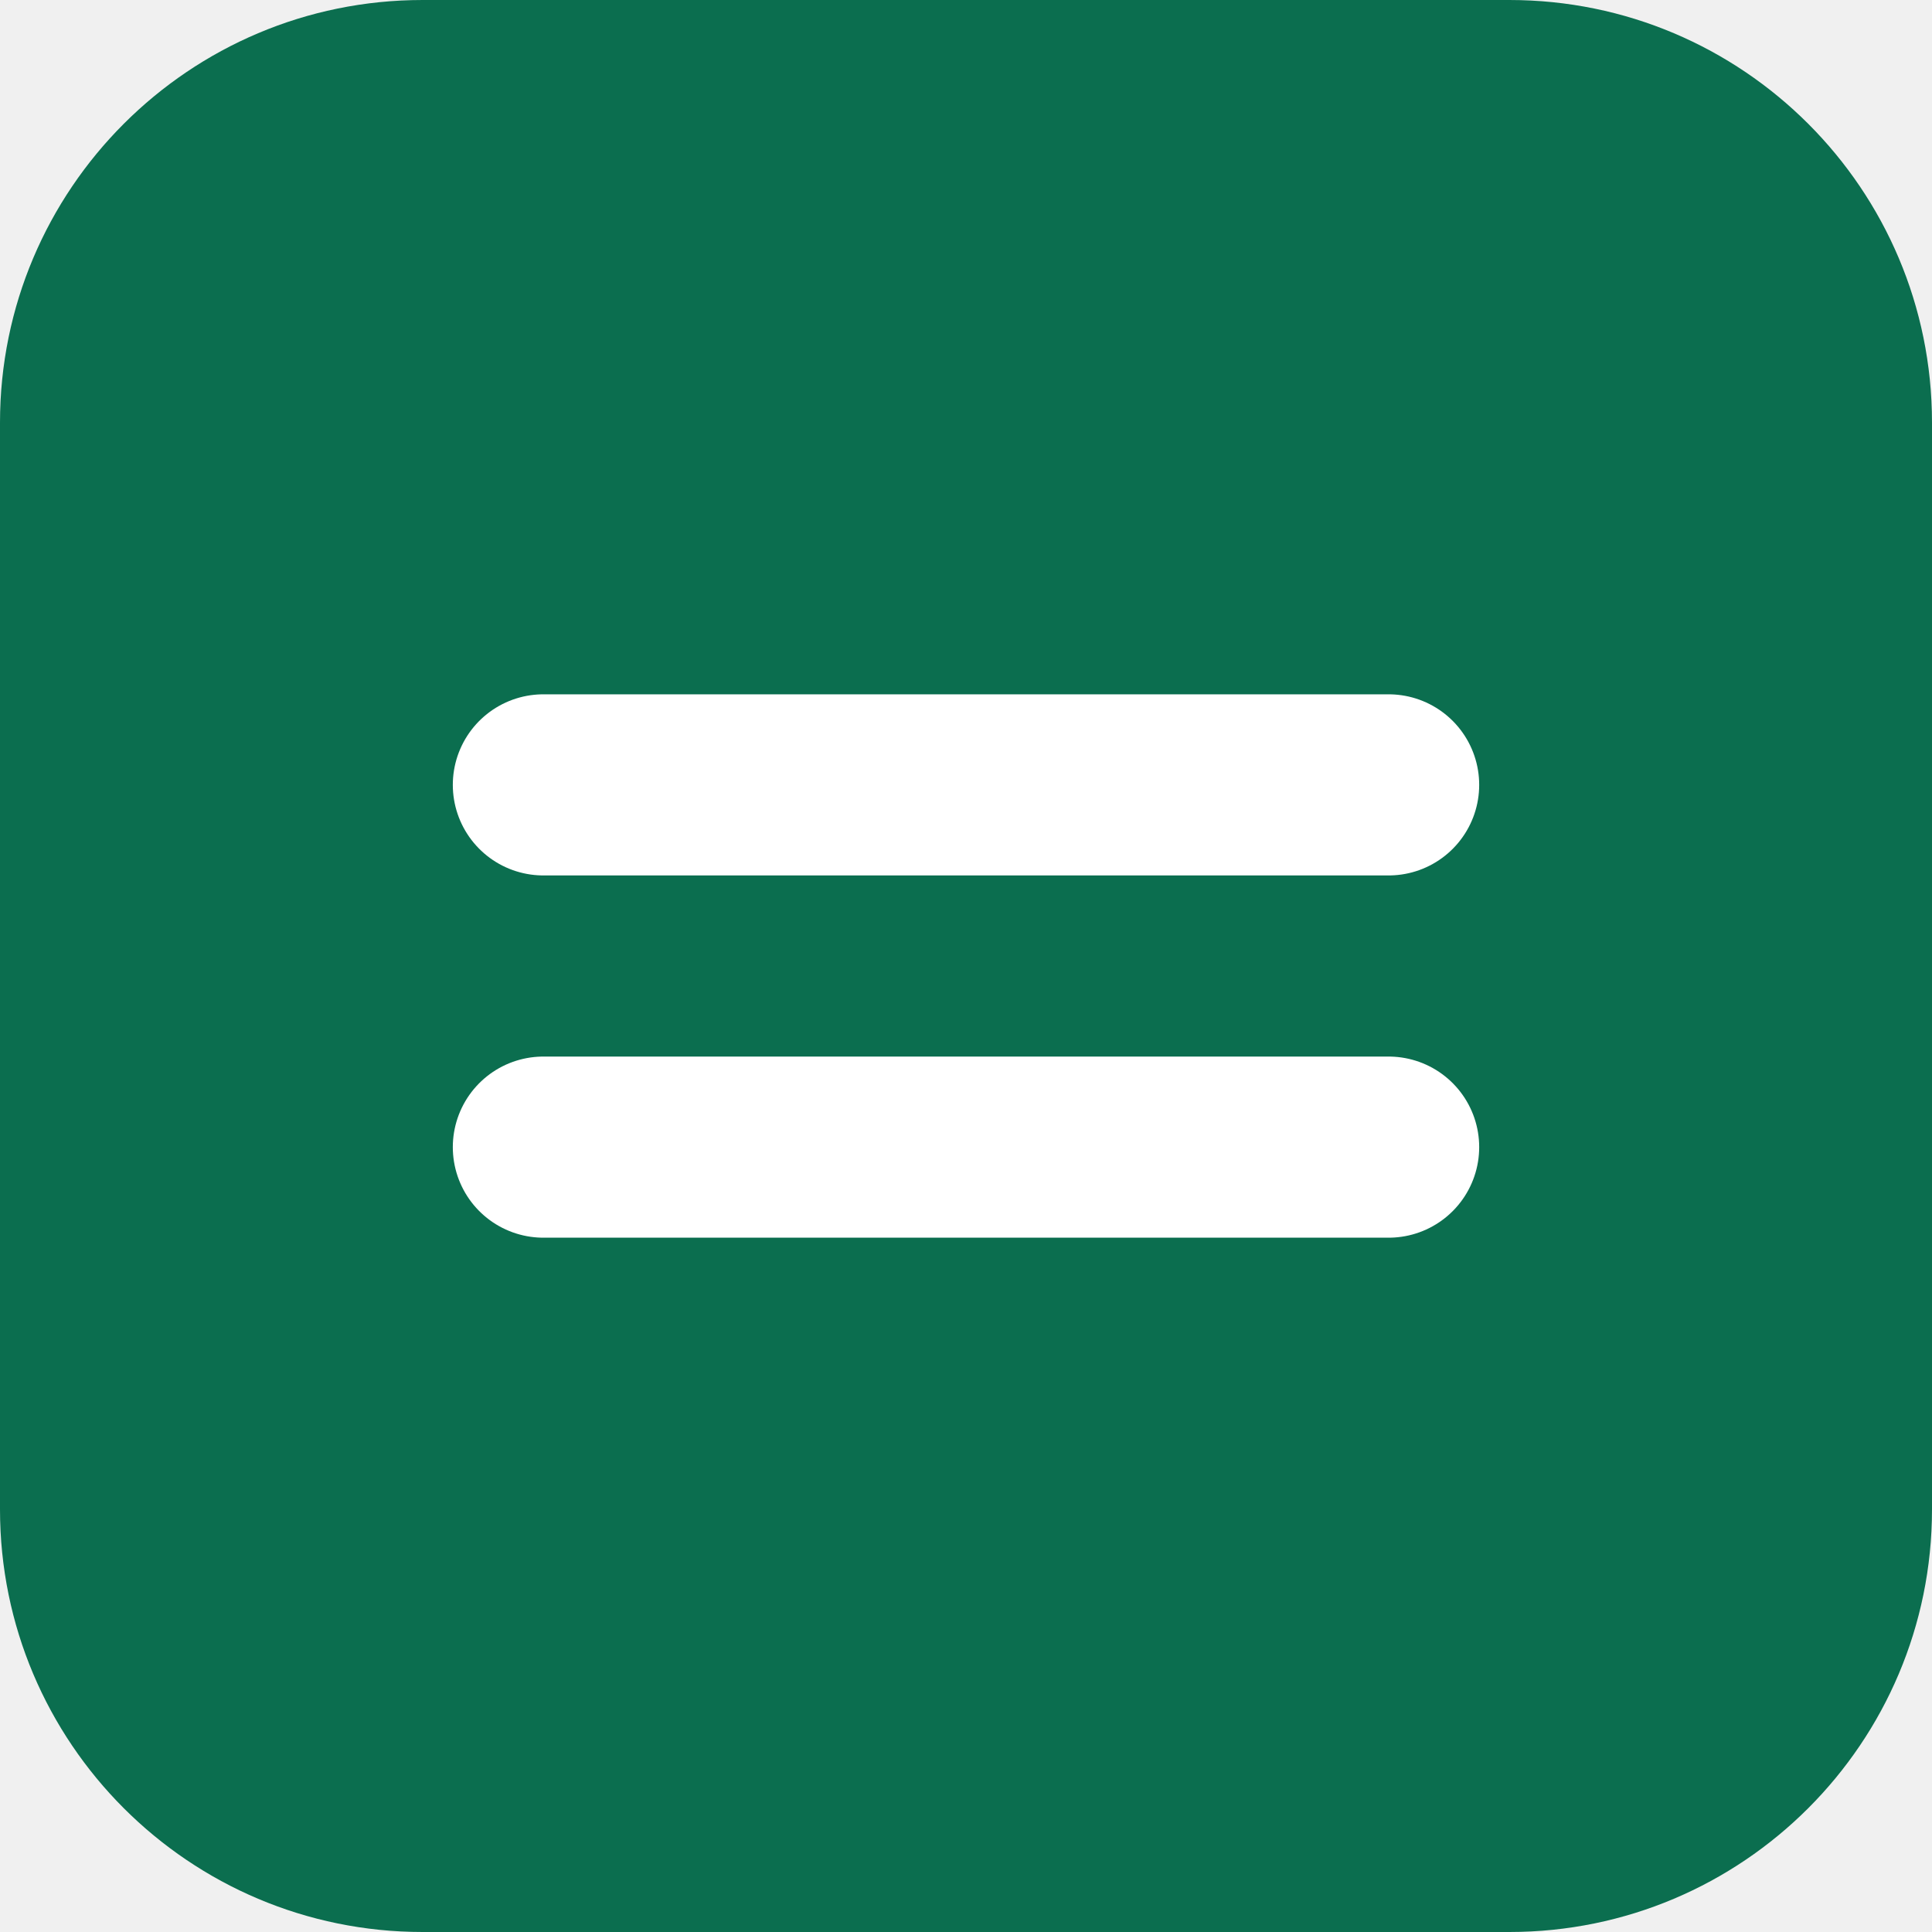
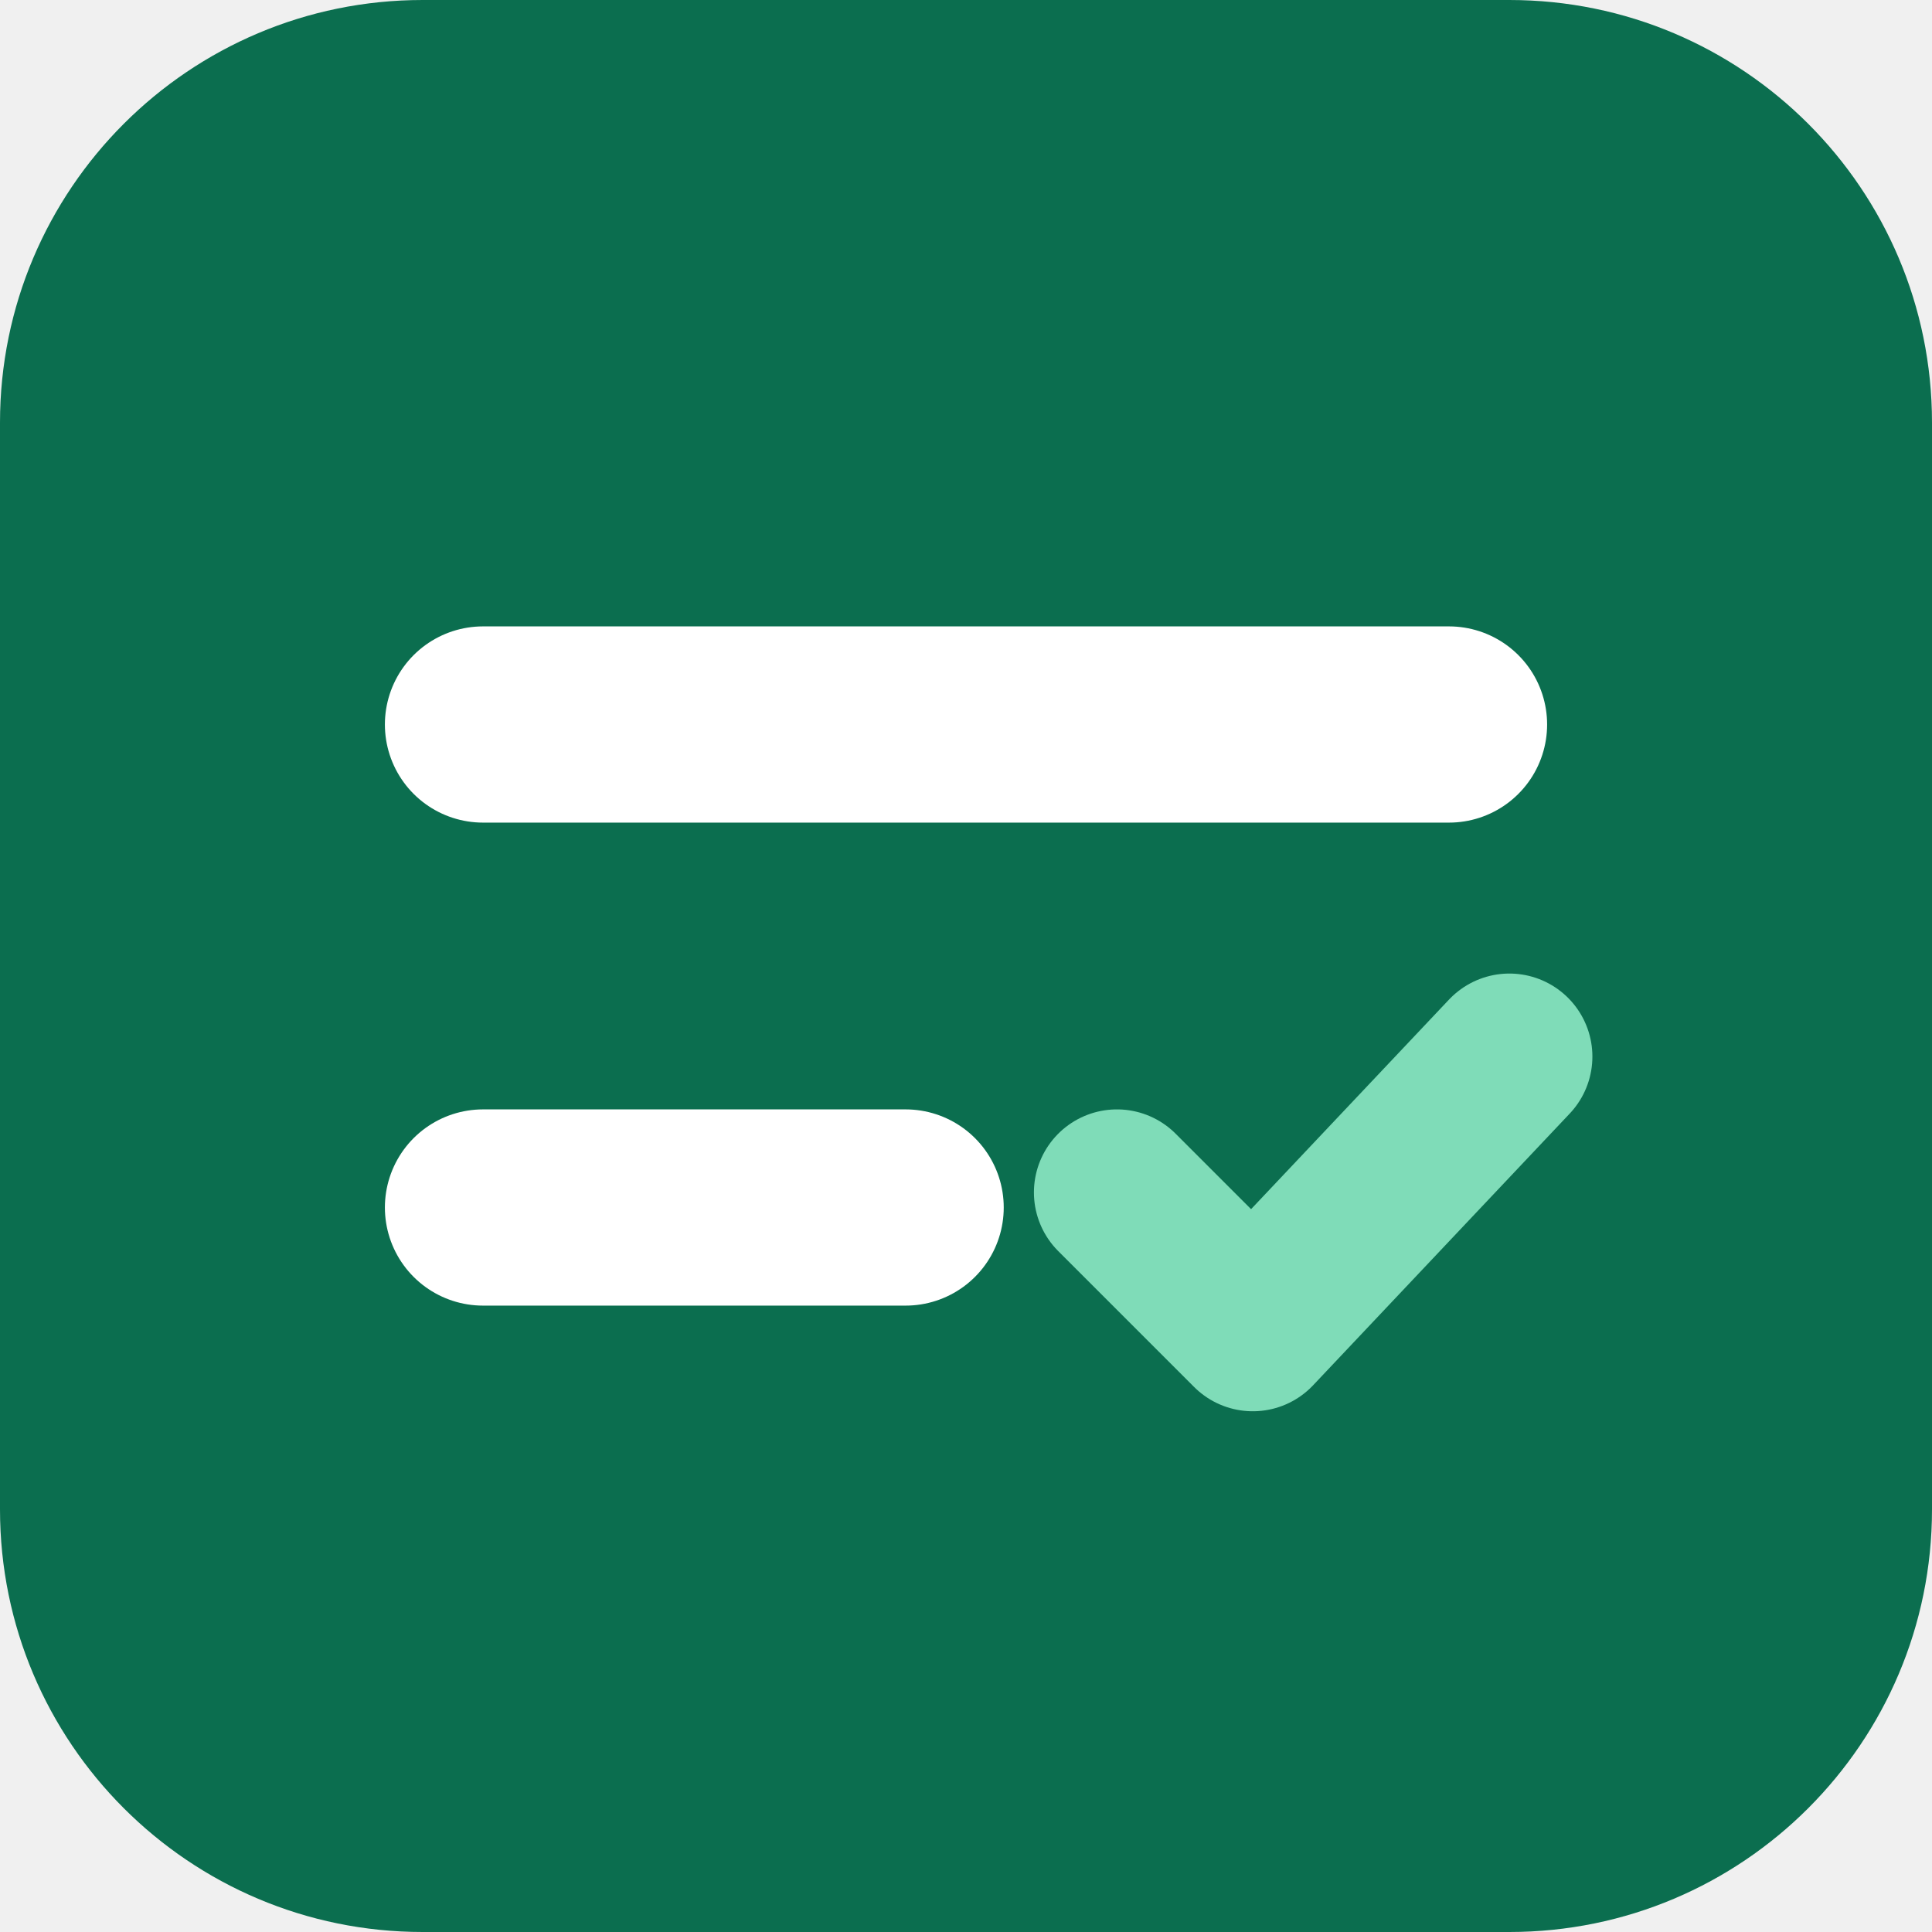
<svg xmlns="http://www.w3.org/2000/svg" viewBox="0 0 64 64">
  <rect width="64" height="64" rx="14" fill="#0b6e4f" />
-   <path d="M18 26h28M18 38h28" stroke="#fff" stroke-width="6" stroke-linecap="round" />
+   <path d="M16 24h32M16 40h14" stroke="#fff" stroke-width="6.5" stroke-linecap="round" />
+   <path d="M37 39.5l4.5 4.5L50 35" fill="none" stroke="#7fdcb8" stroke-width="5.5" stroke-linecap="round" stroke-linejoin="round" />
</svg>
